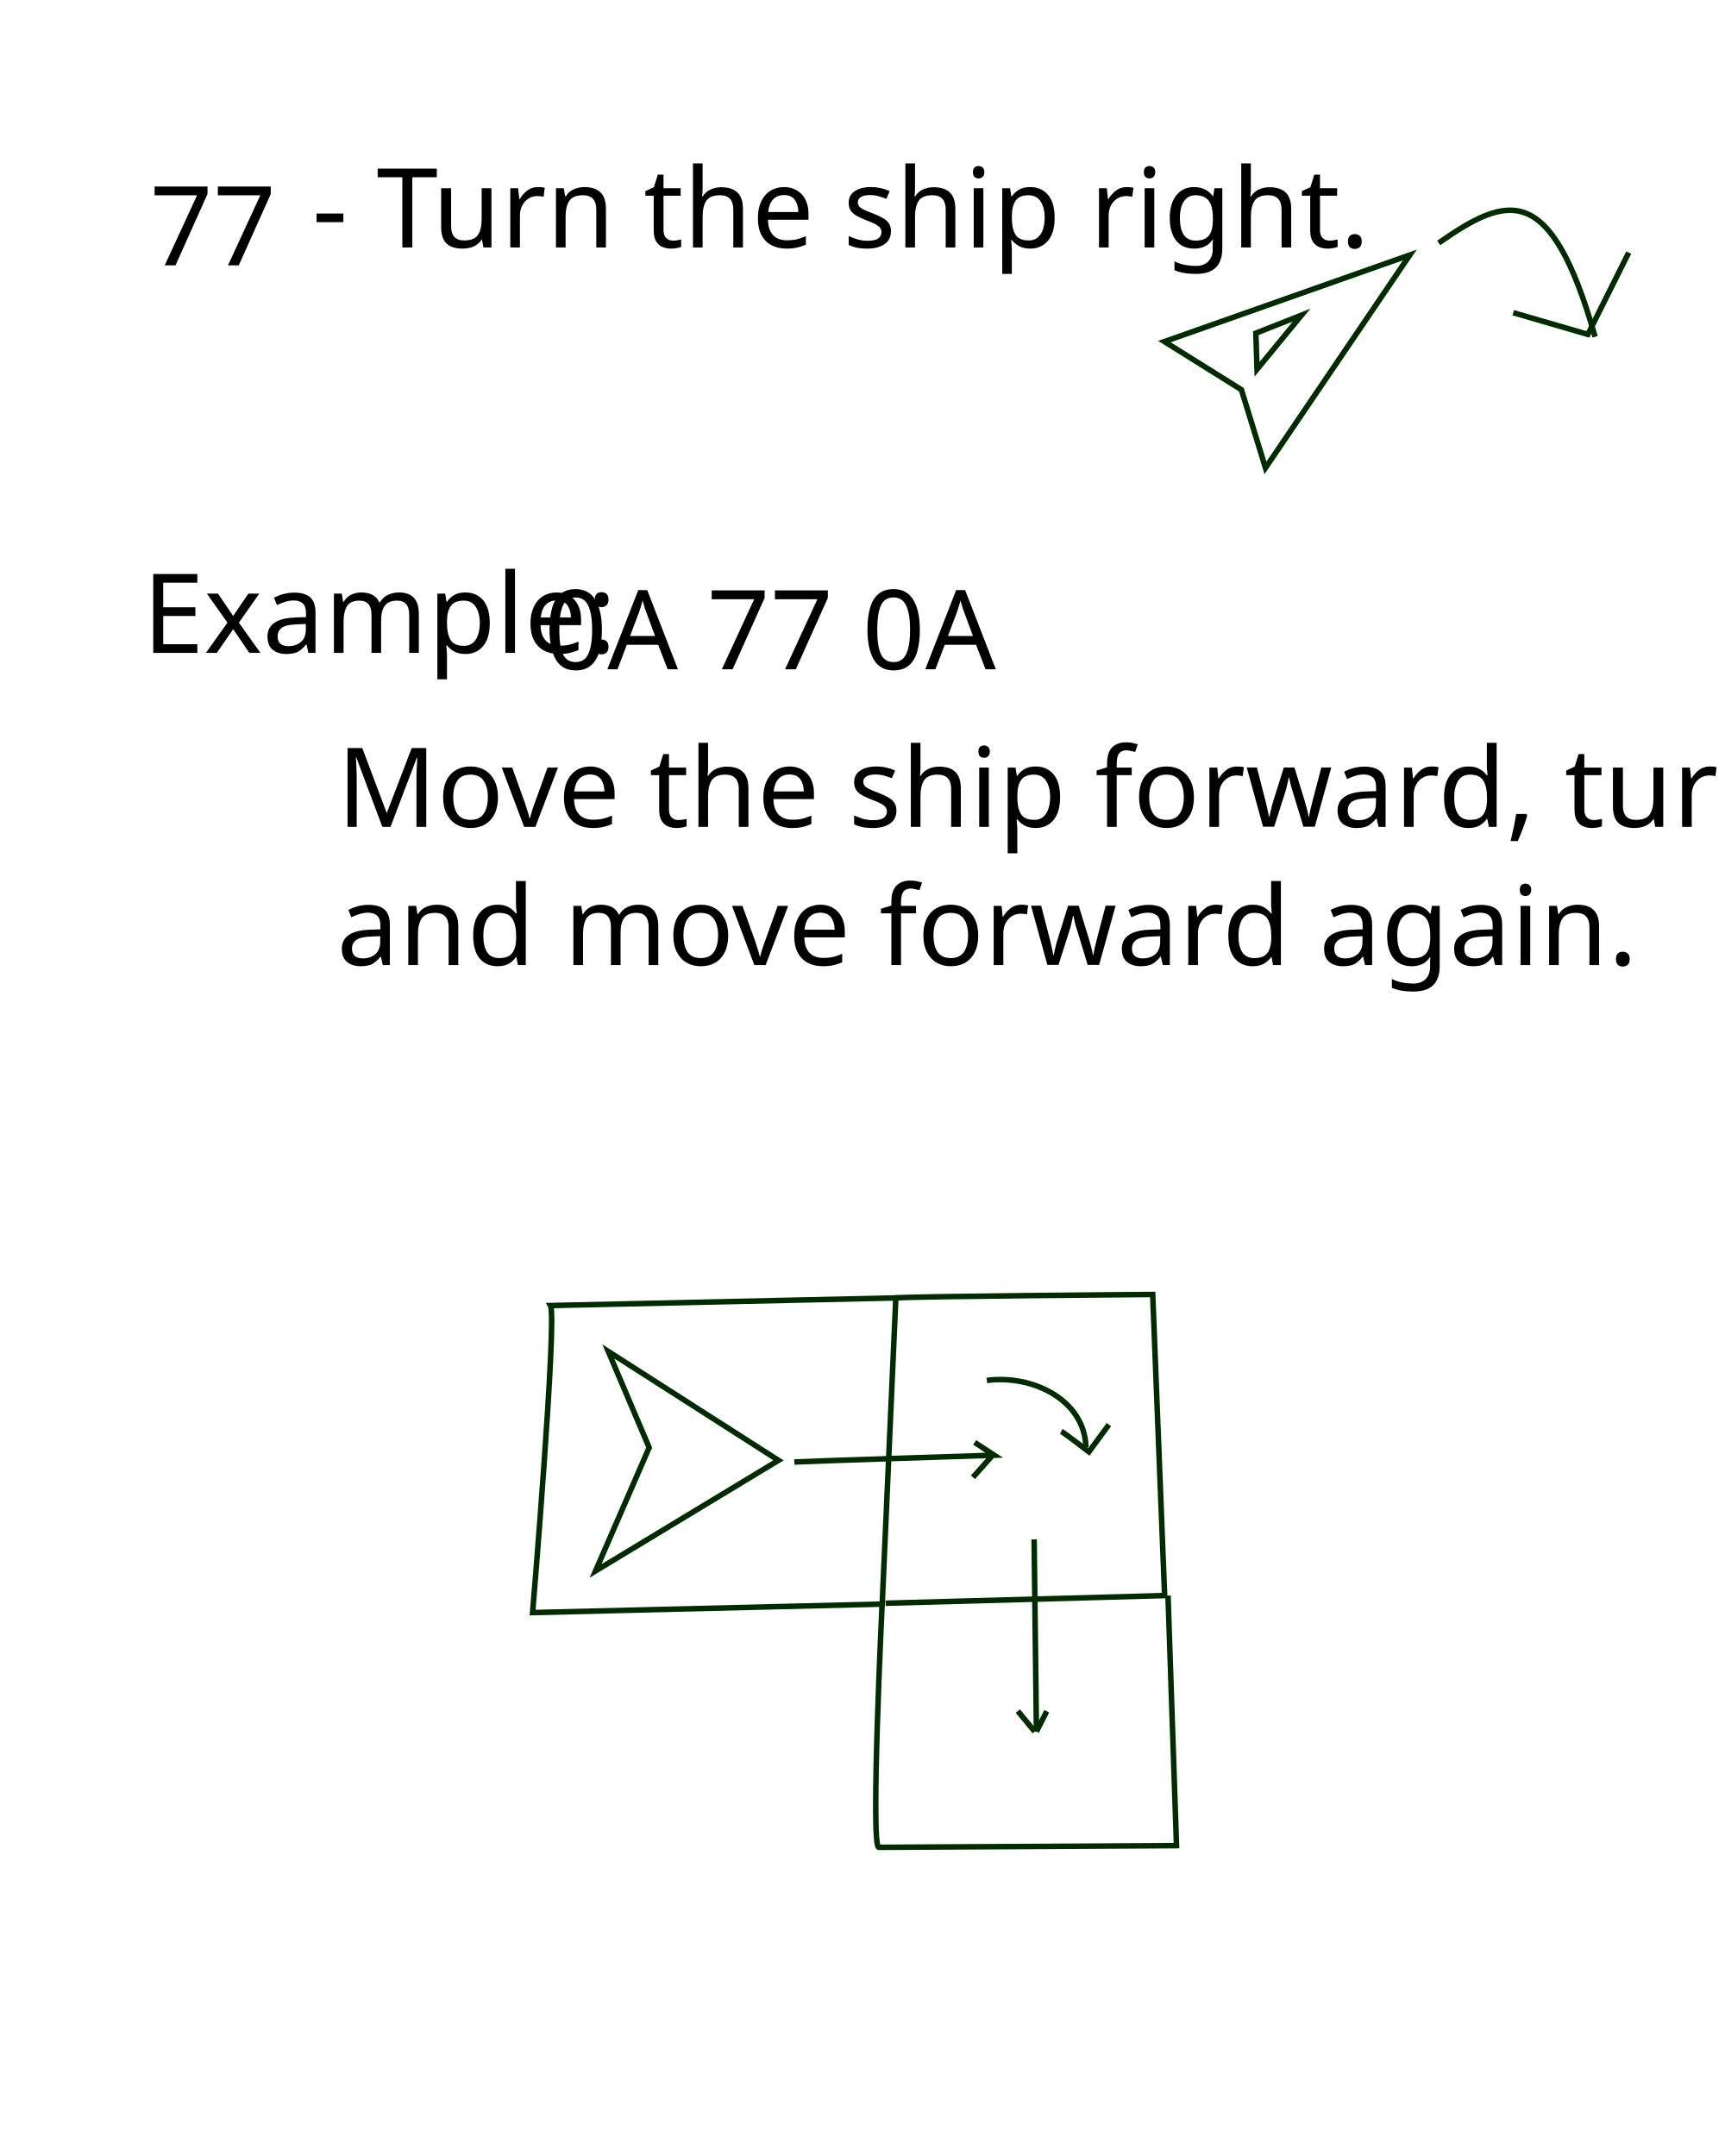
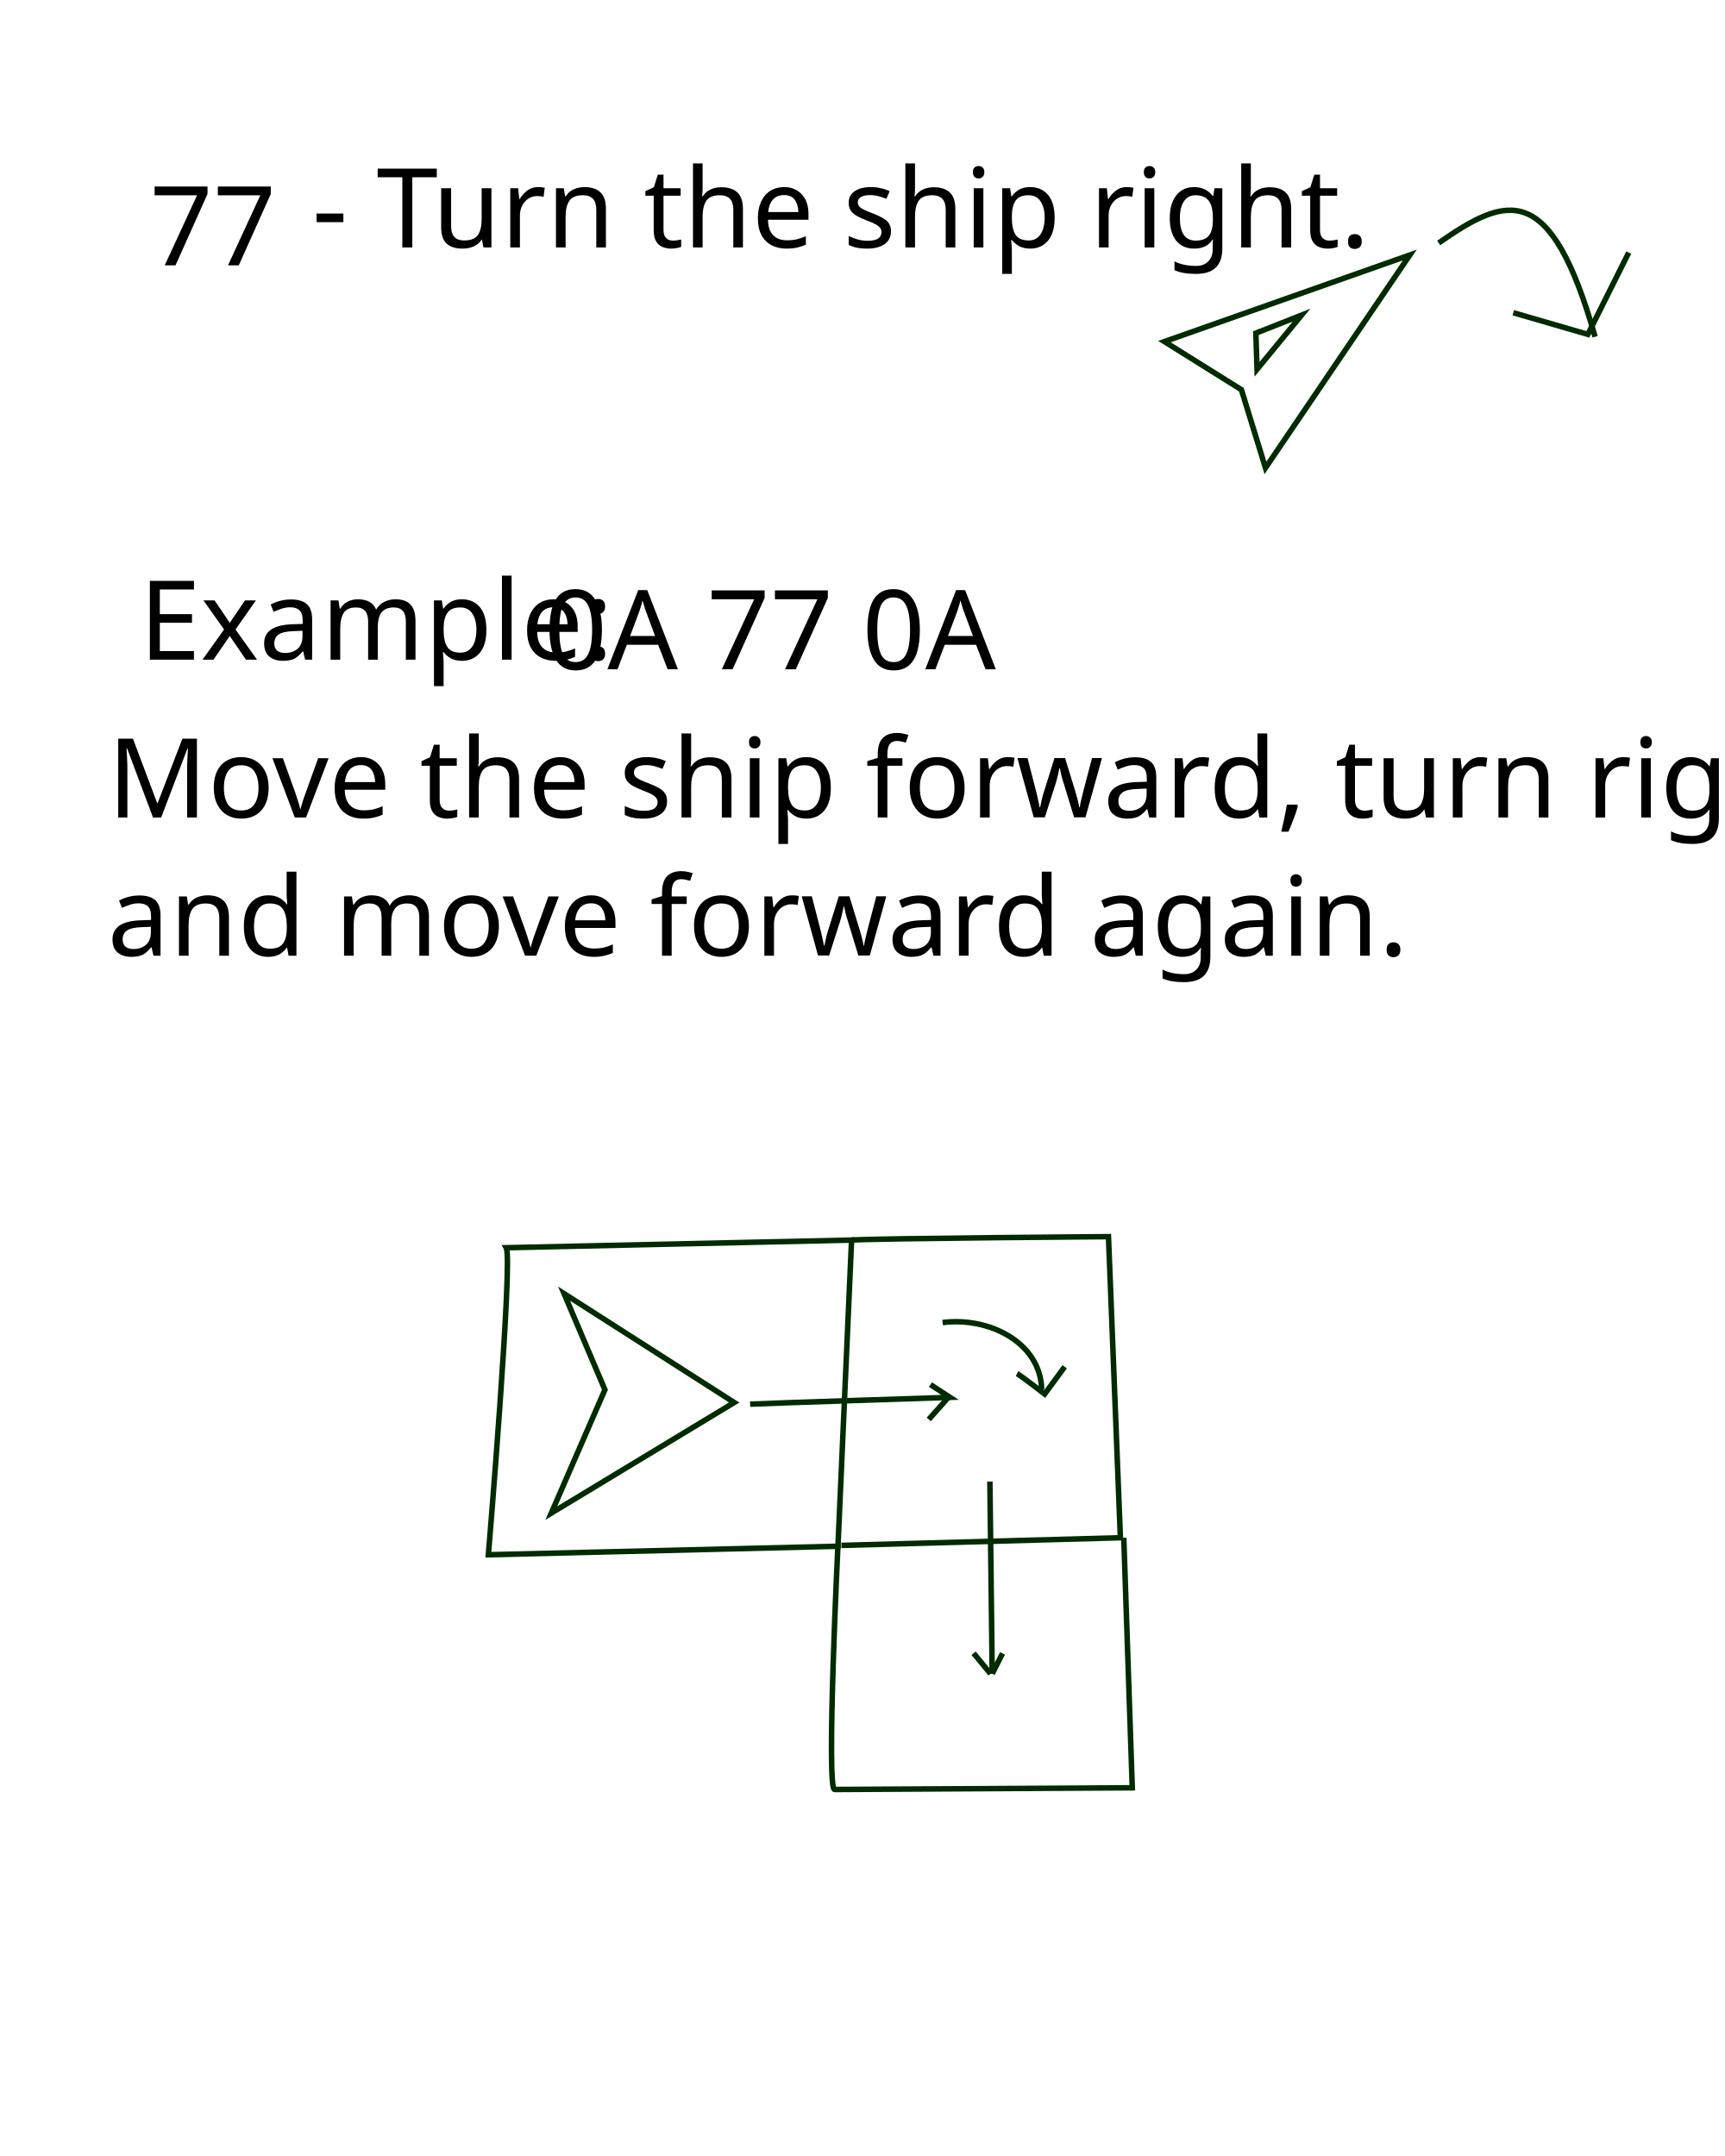
<svg xmlns="http://www.w3.org/2000/svg" width="624" height="780" viewBox="0 0 165.098 206.372" version="1.1" id="svg4584">
  <defs id="defs4581" />
  <g id="layer1">
-     <text xml:space="preserve" style="font-style:normal;font-variant:normal;font-weight:normal;font-stretch:normal;font-size:10.583px;line-height:1.25;font-family:'Princess Sofia';-inkscape-font-specification:'Princess Sofia';fill:#000000;fill-opacity:1;stroke:none;stroke-width:0.265" x="29.877" y="23.69" id="text51255">
-       <tspan style="font-style:normal;font-variant:normal;font-weight:normal;font-stretch:normal;font-family:'Princess Sofia';-inkscape-font-specification:'Princess Sofia';stroke-width:0.265" x="29.877" y="23.69" id="tspan2597">- Turn the ship right.</tspan>
+     <text xml:space="preserve" style="font-style:normal;font-variant:normal;font-weight:normal;font-stretch:normal;font-size:10.583px;line-height:1.25;font-family:Handlee;-inkscape-font-specification:Handlee;fill:#000000;fill-opacity:1;stroke:none;stroke-width:0.265" x="29.877" y="23.69" id="text51255">
+       <tspan style="font-style:normal;font-variant:normal;font-weight:normal;font-stretch:normal;font-family:Handlee;-inkscape-font-specification:Handlee;stroke-width:0.265" x="29.877" y="23.69" id="tspan2597">- Turn the ship right.</tspan>
    </text>
-     <text xml:space="preserve" style="font-style:normal;font-variant:normal;font-weight:normal;font-stretch:normal;font-size:10.583px;line-height:1.25;font-family:'Princess Sofia';-inkscape-font-specification:'Princess Sofia';fill:#000000;fill-opacity:1;stroke:none;stroke-width:0.265" x="32.236" y="79.149" id="text51255-7">
-       <tspan style="font-style:normal;font-variant:normal;font-weight:normal;font-stretch:normal;font-family:'Princess Sofia';-inkscape-font-specification:'Princess Sofia';stroke-width:0.265" x="32.236" y="79.149" id="tspan2597-2">Move the ship forward, turn right,</tspan>
-       <tspan style="font-style:normal;font-variant:normal;font-weight:normal;font-stretch:normal;font-family:'Princess Sofia';-inkscape-font-specification:'Princess Sofia';stroke-width:0.265" x="32.236" y="92.378" id="tspan26324">and move forward again.</tspan>
+     <text xml:space="preserve" style="font-style:normal;font-variant:normal;font-weight:normal;font-stretch:normal;font-size:10.583px;line-height:1.25;font-family:Handlee;-inkscape-font-specification:Handlee;fill:#000000;fill-opacity:1;stroke:none;stroke-width:0.265" x="10.284" y="78.251" id="text51255-7">
+       <tspan style="font-style:normal;font-variant:normal;font-weight:normal;font-stretch:normal;font-family:Handlee;-inkscape-font-specification:Handlee;stroke-width:0.265" x="10.284" y="78.251" id="tspan2597-2">Move the ship forward, turn right,</tspan>
+       <tspan style="font-style:normal;font-variant:normal;font-weight:normal;font-stretch:normal;font-family:Handlee;-inkscape-font-specification:Handlee;stroke-width:0.265" x="10.284" y="91.48" id="tspan26324">and move forward again.</tspan>
    </text>
-     <text xml:space="preserve" style="font-style:normal;font-variant:normal;font-weight:normal;font-stretch:normal;font-size:10.583px;line-height:1.25;font-family:'Princess Sofia';-inkscape-font-specification:'Princess Sofia';fill:#000000;fill-opacity:1;stroke:none;stroke-width:0.265" x="13.637" y="62.495" id="text51255-8">
-       <tspan style="font-style:normal;font-variant:normal;font-weight:normal;font-stretch:normal;font-family:'Princess Sofia';-inkscape-font-specification:'Princess Sofia';stroke-width:0.265" x="13.637" y="62.495" id="tspan2597-0">Example: </tspan>
+     <text xml:space="preserve" style="font-style:normal;font-variant:normal;font-weight:normal;font-stretch:normal;font-size:10.583px;line-height:1.25;font-family:Handlee;-inkscape-font-specification:Handlee;fill:#000000;fill-opacity:1;stroke:none;stroke-width:0.265" x="13.312" y="63.146" id="text51255-8">
+       <tspan style="font-style:normal;font-variant:normal;font-weight:normal;font-stretch:normal;font-family:Handlee;-inkscape-font-specification:Handlee;stroke-width:0.265" x="13.312" y="63.146" id="tspan2597-0">Example: </tspan>
    </text>
    <text xml:space="preserve" style="font-style:normal;font-weight:normal;font-size:10.583px;line-height:1.25;font-family:sans-serif;fill:#000000;fill-opacity:1;stroke:none;stroke-width:0.265" x="14.328" y="25.4" id="text5719">
      <tspan id="tspan5717" style="font-style:normal;font-variant:normal;font-weight:normal;font-stretch:normal;font-family:LCD;-inkscape-font-specification:LCD;stroke-width:0.265" x="14.328" y="25.4">77</tspan>
    </text>
    <text xml:space="preserve" style="font-style:normal;font-weight:normal;font-size:10.583px;line-height:1.25;font-family:sans-serif;fill:#000000;fill-opacity:1;stroke:none;stroke-width:0.265" x="1.628" y="32.238" id="text7933">
      <tspan id="tspan7931" style="stroke-width:0.265" x="1.628" y="32.238" />
    </text>
    <text xml:space="preserve" style="font-style:normal;font-weight:normal;font-size:10.583px;line-height:1.25;font-family:sans-serif;fill:#000000;fill-opacity:1;stroke:none;stroke-width:0.265" x="52.079" y="64.064" id="text9254">
      <tspan id="tspan9252" style="font-style:normal;font-variant:normal;font-weight:normal;font-stretch:normal;font-family:LCD;-inkscape-font-specification:LCD;stroke-width:0.265" x="52.079" y="64.064">0A 77 0A</tspan>
    </text>
-     <path style="fill:none;stroke:#012b00;stroke-width:0.529" d="m 58.222,129.364 16.282,10.42 -17.503,10.583 5.129,-11.804 z" id="path28357" />
-     <path style="fill:none;stroke:#012b00;stroke-width:0.529" d="m 52.686,124.968 c 0.651,1.14 -1.71,29.389 -1.71,29.389 l 33.459,-0.814 1.303,-29.307 z" id="path28359" />
-     <path style="fill:none;stroke:#012b00;stroke-width:0.529" d="m 85.738,124.235 c 2.279,-0.163 24.586,-0.326 24.586,-0.326 l 1.14,28.819 -26.702,0.733" id="path28361" />
-     <path style="fill:none;stroke:#012b00;stroke-width:0.529" d="m 76.026,139.942 c 1.465,-0.081 19.131,-0.651 19.131,-0.651 L 93.284,138.069" id="path28758" />
-     <path style="fill:none;stroke:#012b00;stroke-width:0.529" d="m 95.075,139.209 -1.954,2.198" id="path28760" />
-     <path style="fill:none;stroke:#012b00;stroke-width:0.529" d="m 98.976,147.348 0.22,18.4" id="path28856" />
-     <path style="fill:none;stroke:#012b00;stroke-width:0.529" d="m 97.416,163.784 1.617,1.963" id="path28858" />
-     <path style="fill:none;stroke:#012b00;stroke-width:0.529" d="m 100.184,163.8 -0.988,1.948" id="path28860" />
-     <path style="fill:none;stroke:#012b00;stroke-width:0.529" d="m 84.435,153.38 c 0,0 -1.14,23.446 -0.326,23.446 0.814,0 28.493,-0.163 28.493,-0.163 l -0.814,-23.934" id="path34980" />
-     <path style="fill:none;stroke:#012b00;stroke-width:0.529" d="m 94.449,132.132 c 4.396,-0.57 9.362,1.872 9.484,6.391" id="path34982" />
-     <path style="fill:none;stroke:#012b00;stroke-width:0.529" d="m 101.572,137.017 c 0.326,0.163 2.646,1.954 2.646,1.954 l 1.913,-2.605" id="path34984" />
+     <path style="fill:none;stroke:#012b00;stroke-width:0.529" d="m 53.988,123.828 16.282,10.42 -17.503,10.583 5.129,-11.804 z" id="path28357" />
+     <path style="fill:none;stroke:#012b00;stroke-width:0.529" d="m 48.452,119.432 c 0.651,1.14 -1.71,29.389 -1.71,29.389 l 33.459,-0.814 1.303,-29.307 z" id="path28359" />
+     <path style="fill:none;stroke:#012b00;stroke-width:0.529" d="m 81.505,118.699 c 2.279,-0.163 24.586,-0.326 24.586,-0.326 l 1.14,28.819 -26.702,0.733" id="path28361" />
+     <path style="fill:none;stroke:#012b00;stroke-width:0.529" d="m 71.792,134.406 c 1.465,-0.081 19.131,-0.651 19.131,-0.651 l -1.872,-1.221" id="path28758" />
+     <path style="fill:none;stroke:#012b00;stroke-width:0.529" d="m 90.842,133.673 -1.954,2.198" id="path28760" />
+     <path style="fill:none;stroke:#012b00;stroke-width:0.529" d="m 94.742,141.812 0.22,18.4" id="path28856" />
+     <path style="fill:none;stroke:#012b00;stroke-width:0.529" d="m 93.183,158.248 1.617,1.963" id="path28858" />
+     <path style="fill:none;stroke:#012b00;stroke-width:0.529" d="m 95.951,158.264 -0.988,1.948" id="path28860" />
+     <path style="fill:none;stroke:#012b00;stroke-width:0.529" d="m 80.202,147.844 c 0,0 -1.14,23.446 -0.326,23.446 0.814,0 28.493,-0.163 28.493,-0.163 l -0.814,-23.934" id="path34980" />
+     <path style="fill:none;stroke:#012b00;stroke-width:0.529" d="m 90.215,126.596 c 4.396,-0.57 9.362,1.872 9.484,6.391" id="path34982" />
+     <path style="fill:none;stroke:#012b00;stroke-width:0.529" d="m 97.339,131.481 c 0.326,0.163 2.646,1.954 2.646,1.954 l 1.913,-2.605" id="path34984" />
    <path style="fill:none;stroke:#012b00;stroke-width:0.529" d="m 111.446,32.697 23.487,-8.289 -13.816,20.378 -2.303,-7.483 z" id="path65049" />
    <path style="fill:none;stroke:#012b00;stroke-width:0.529" d="m 120.311,35.345 4.26,-5.181 -4.375,1.727 z" id="path65051" />
    <path style="fill:none;stroke:#012b00;stroke-width:0.529" d="m 137.696,23.256 c 6.557,-4.575 10.707,-6.007 14.967,8.98" id="path65053" />
    <path style="fill:none;stroke:#012b00;stroke-width:0.529" d="m 155.886,24.177 -3.914,7.829 -7.138,-2.072" id="path65183" />
  </g>
</svg>
